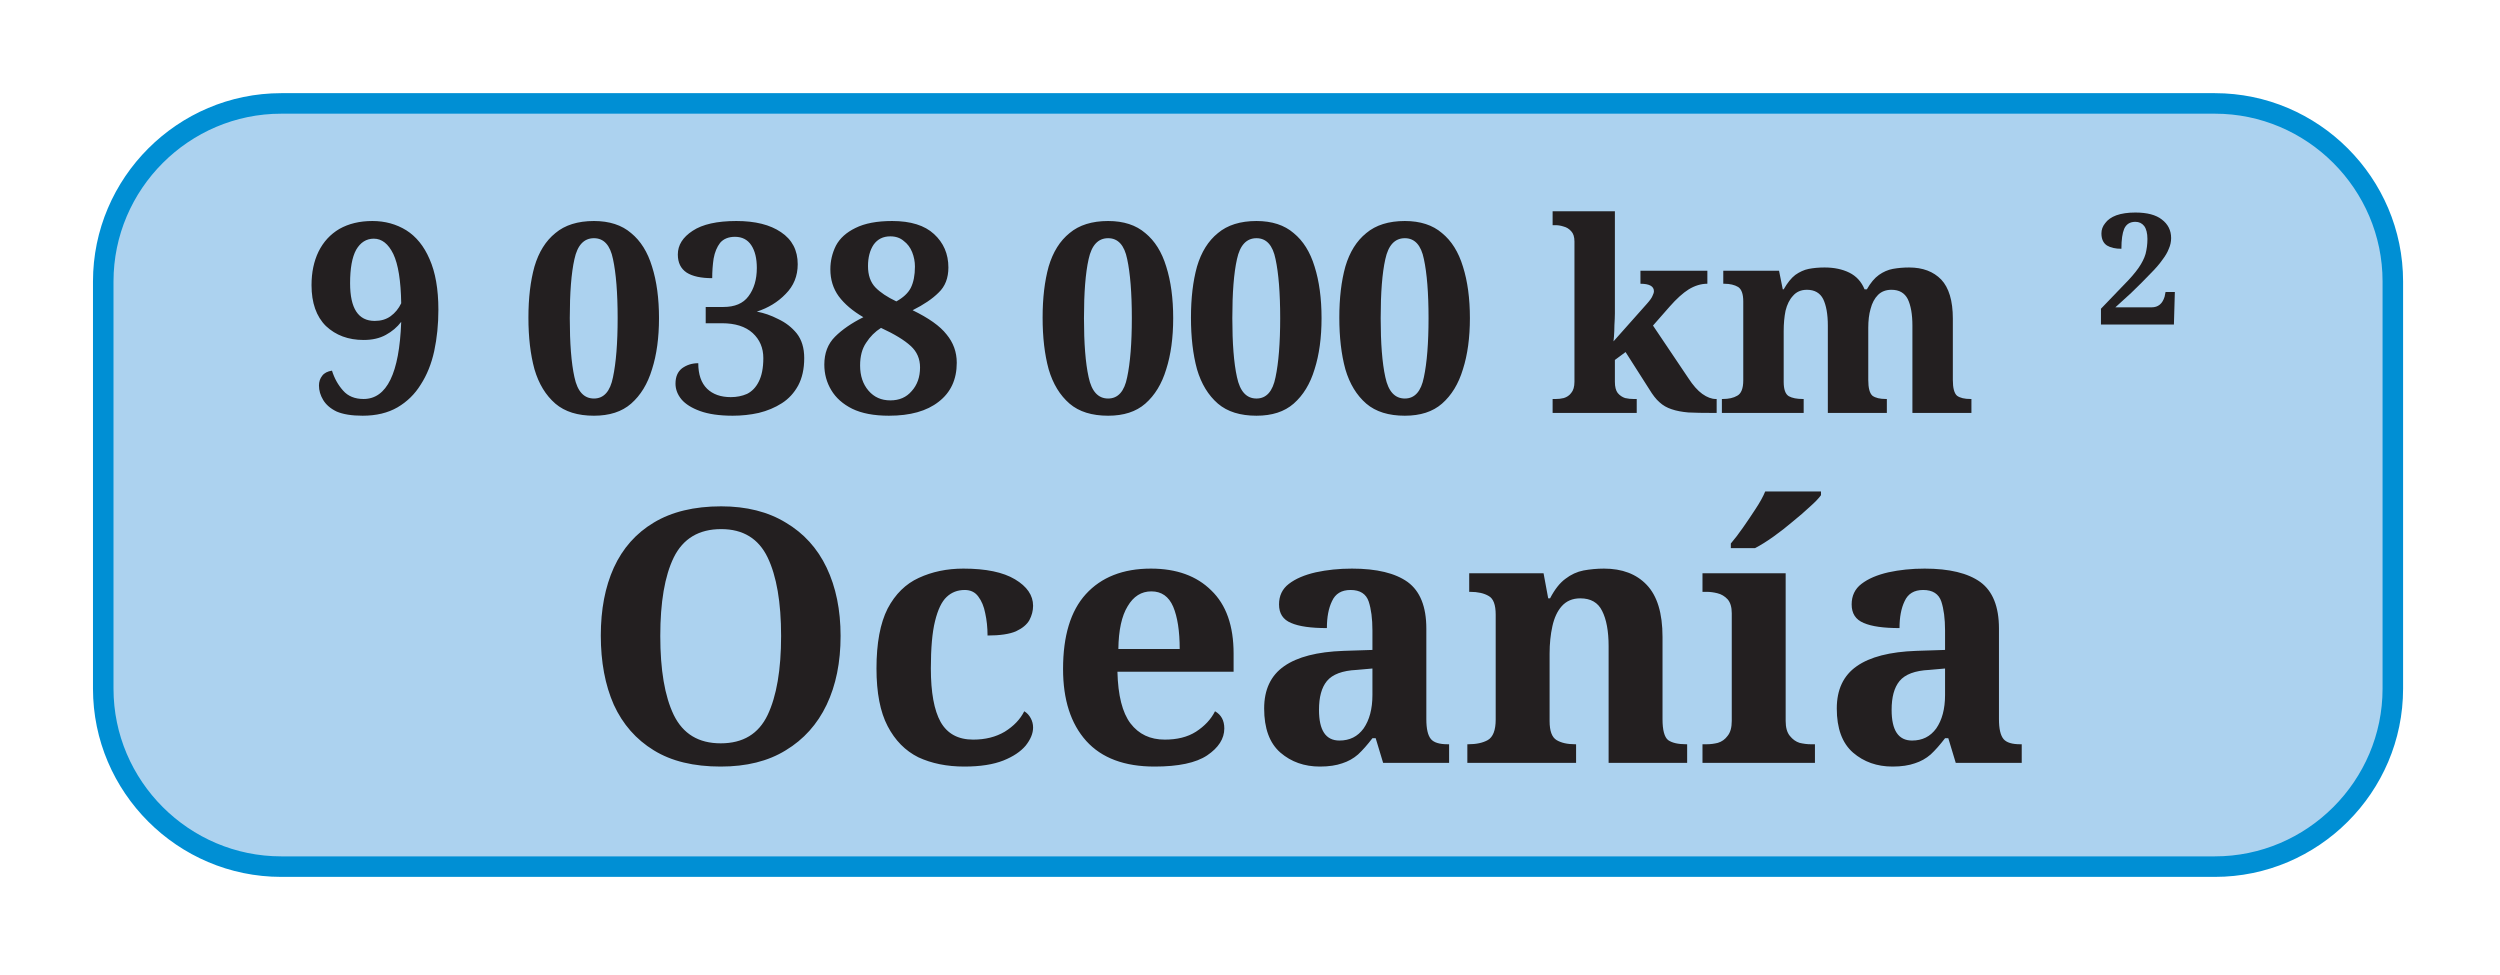
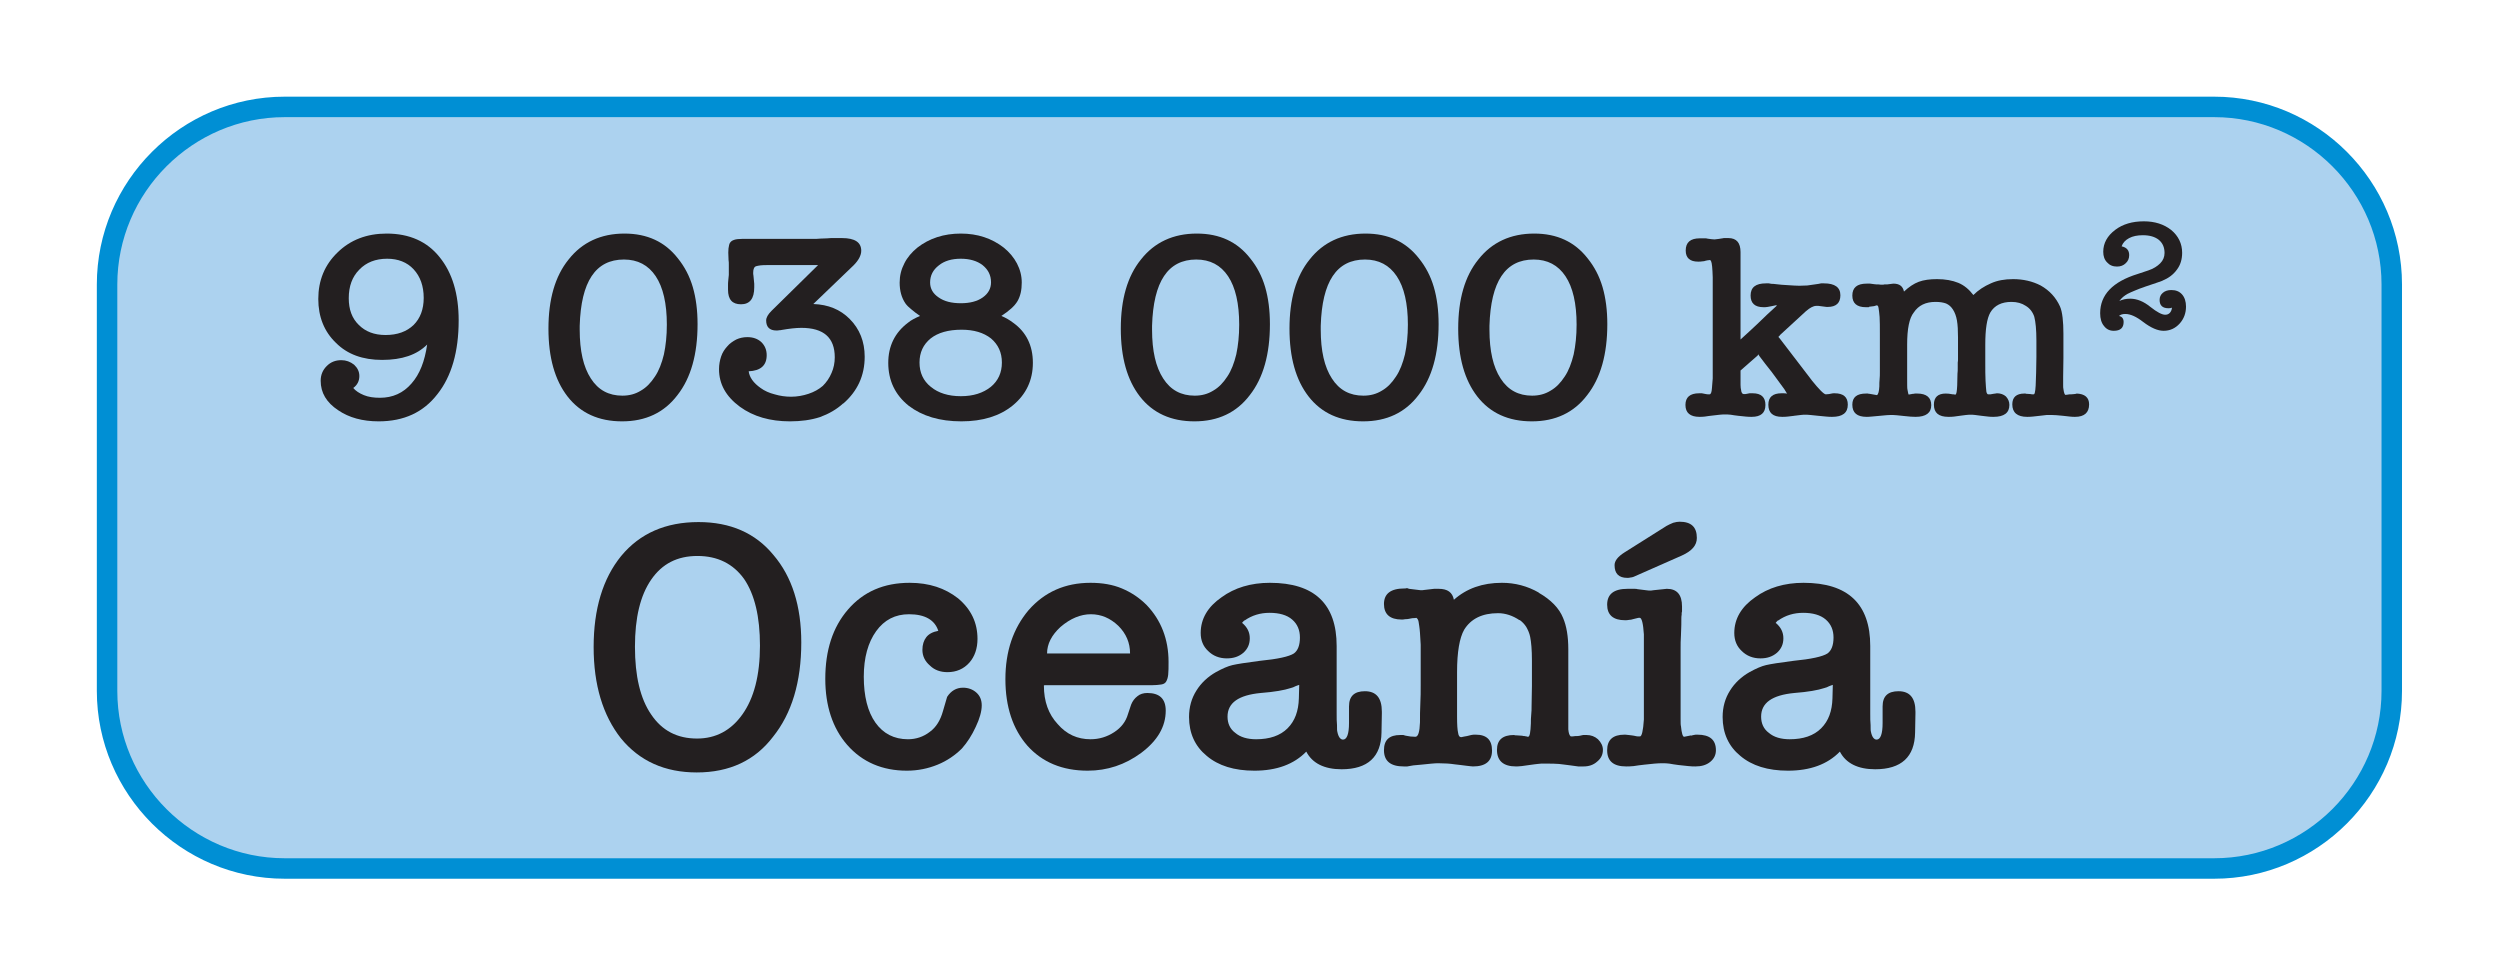
- <svg xmlns="http://www.w3.org/2000/svg" width="100%" height="100%" viewBox="0 0 467 182" version="1.1" xml:space="preserve" style="fill-rule:evenodd;clip-rule:evenodd;stroke-miterlimit:10;">
-   <g transform="matrix(1,0,0,1,-16589.6,-2072.91)">
-     <g transform="matrix(5.55556,0,0,5.55556,14527.5,0)">
+ <svg xmlns="http://www.w3.org/2000/svg" width="100%" height="100%" viewBox="0 0 351 137" version="1.1" xml:space="preserve" style="fill-rule:evenodd;clip-rule:evenodd;stroke-miterlimit:10;">
+   <g transform="matrix(1,0,0,1,-1435,-1145)">
+     <g transform="matrix(4.16667,0,0,4.16667,-111.006,-409.162)">
      <g transform="matrix(1,0,0,1,445.651,376.601)">
        <path d="M0,25.662L-65.018,25.662C-68.308,25.662 -71.002,22.969 -71.002,19.679L-71.002,5.985C-71.002,2.693 -68.308,0 -65.018,0L0,0C3.291,0 5.983,2.693 5.983,5.985L5.983,19.679C5.983,22.969 3.291,25.662 0,25.662Z" style="fill:rgb(172,210,239);fill-rule:nonzero;stroke:rgb(0,143,212);stroke-width:0.69px;" />
      </g>
-     </g>
-     <g transform="matrix(5.55556,0,0,5.55556,14527.5,0)">
-       <text x="381.338px" y="387.009px" style="font-family:'AmericanTypewriter-Semibold', 'American Typewriter', serif;font-weight:600;font-size:8.925px;fill:rgb(35,31,32);">9 038 000 km</text>
-       <text x="441.631px" y="384.036px" style="font-family:'AmericanTypewriter-Semibold', 'American Typewriter', serif;font-weight:600;font-size:5.203px;fill:rgb(35,31,32);">2</text>
-       <text x="390.723px" y="398.777px" style="font-family:'AmericanTypewriter-Semibold', 'American Typewriter', serif;font-weight:600;font-size:11.899px;fill:rgb(35,31,32);">Oceanía</text>
+       <g>
+         <g transform="matrix(8.9245,0,0,8.9245,381.338,387.009)">
+           <path d="M0.281,-0.068C0.329,-0.068 0.369,-0.086 0.4,-0.122C0.431,-0.157 0.45,-0.206 0.459,-0.269C0.42,-0.23 0.364,-0.211 0.289,-0.211C0.216,-0.211 0.158,-0.232 0.115,-0.275C0.07,-0.318 0.048,-0.374 0.048,-0.441C0.048,-0.511 0.072,-0.57 0.121,-0.617C0.169,-0.664 0.231,-0.688 0.306,-0.688C0.392,-0.688 0.459,-0.658 0.506,-0.599C0.554,-0.54 0.578,-0.46 0.578,-0.36C0.578,-0.242 0.551,-0.149 0.498,-0.082C0.445,-0.013 0.371,0.021 0.276,0.021C0.215,0.021 0.164,0.007 0.123,-0.021C0.079,-0.05 0.057,-0.087 0.057,-0.132C0.057,-0.155 0.065,-0.173 0.08,-0.188C0.095,-0.203 0.113,-0.21 0.135,-0.21C0.153,-0.21 0.169,-0.204 0.183,-0.193C0.196,-0.181 0.203,-0.167 0.203,-0.15C0.203,-0.131 0.195,-0.116 0.18,-0.105C0.189,-0.094 0.203,-0.085 0.22,-0.078C0.237,-0.071 0.257,-0.068 0.281,-0.068ZM0.308,-0.593C0.264,-0.593 0.229,-0.579 0.203,-0.552C0.176,-0.525 0.163,-0.489 0.163,-0.444C0.163,-0.402 0.175,-0.368 0.201,-0.343C0.226,-0.318 0.259,-0.305 0.302,-0.305C0.347,-0.305 0.382,-0.318 0.408,-0.343C0.433,-0.368 0.446,-0.402 0.446,-0.445C0.446,-0.49 0.433,-0.526 0.408,-0.553C0.383,-0.58 0.349,-0.593 0.308,-0.593Z" style="fill:rgb(35,31,32);fill-rule:nonzero;" />
+         </g>
+         <g transform="matrix(8.9245,0,0,8.9245,389.254,387.009)">
+           <path d="M0.308,0.021C0.22,0.021 0.151,-0.01 0.102,-0.073C0.054,-0.135 0.03,-0.22 0.03,-0.329C0.03,-0.44 0.055,-0.527 0.106,-0.59C0.157,-0.655 0.228,-0.688 0.317,-0.688C0.403,-0.688 0.47,-0.657 0.519,-0.594C0.544,-0.563 0.563,-0.527 0.575,-0.486C0.587,-0.445 0.593,-0.398 0.593,-0.346C0.593,-0.233 0.568,-0.143 0.517,-0.078C0.467,-0.012 0.397,0.021 0.308,0.021ZM0.315,-0.59C0.208,-0.59 0.153,-0.507 0.148,-0.34L0.148,-0.325C0.148,-0.245 0.162,-0.184 0.19,-0.141C0.218,-0.097 0.258,-0.076 0.309,-0.076C0.335,-0.076 0.358,-0.082 0.379,-0.095C0.4,-0.107 0.417,-0.125 0.432,-0.148C0.447,-0.17 0.458,-0.199 0.466,-0.232C0.473,-0.265 0.477,-0.302 0.477,-0.344C0.477,-0.424 0.463,-0.485 0.435,-0.527C0.407,-0.569 0.367,-0.59 0.315,-0.59Z" style="fill:rgb(35,31,32);fill-rule:nonzero;" />
+         </g>
+         <g transform="matrix(8.9245,0,0,8.9245,394.939,387.009)">
+           <path d="M0.411,-0.569L0.223,-0.569C0.211,-0.569 0.201,-0.569 0.194,-0.568C0.187,-0.567 0.181,-0.566 0.178,-0.565C0.17,-0.563 0.166,-0.555 0.166,-0.54C0.166,-0.537 0.166,-0.534 0.167,-0.529L0.17,-0.498L0.17,-0.485C0.17,-0.442 0.153,-0.421 0.12,-0.421C0.087,-0.421 0.071,-0.439 0.071,-0.476L0.071,-0.492C0.071,-0.498 0.071,-0.505 0.072,-0.512C0.073,-0.519 0.073,-0.525 0.074,-0.532L0.074,-0.57C0.074,-0.577 0.074,-0.583 0.073,-0.588L0.072,-0.616C0.072,-0.628 0.073,-0.637 0.075,-0.644C0.076,-0.651 0.08,-0.656 0.085,-0.66C0.09,-0.663 0.097,-0.666 0.107,-0.667C0.116,-0.668 0.129,-0.668 0.146,-0.668L0.397,-0.668C0.403,-0.668 0.41,-0.668 0.419,-0.669L0.446,-0.67C0.453,-0.671 0.462,-0.671 0.472,-0.671L0.501,-0.671C0.55,-0.671 0.574,-0.655 0.574,-0.623C0.574,-0.606 0.564,-0.587 0.545,-0.568L0.393,-0.422C0.45,-0.42 0.495,-0.401 0.53,-0.366C0.568,-0.328 0.587,-0.28 0.587,-0.223C0.587,-0.152 0.56,-0.093 0.506,-0.046L0.506,-0.047C0.481,-0.024 0.451,-0.007 0.418,0.005C0.384,0.016 0.346,0.021 0.305,0.021C0.23,0.021 0.167,0.003 0.116,-0.034C0.063,-0.073 0.037,-0.12 0.037,-0.176C0.037,-0.193 0.04,-0.209 0.045,-0.224C0.05,-0.239 0.058,-0.251 0.068,-0.262C0.077,-0.273 0.089,-0.281 0.102,-0.288C0.115,-0.294 0.129,-0.297 0.144,-0.297C0.165,-0.297 0.183,-0.291 0.197,-0.278C0.21,-0.265 0.217,-0.249 0.217,-0.229C0.217,-0.19 0.194,-0.17 0.149,-0.168C0.152,-0.145 0.167,-0.124 0.194,-0.105C0.209,-0.094 0.227,-0.086 0.247,-0.081C0.267,-0.075 0.288,-0.072 0.309,-0.072C0.332,-0.072 0.354,-0.076 0.375,-0.083C0.396,-0.09 0.414,-0.1 0.429,-0.113C0.443,-0.127 0.454,-0.143 0.462,-0.162C0.47,-0.18 0.474,-0.2 0.474,-0.221C0.474,-0.295 0.432,-0.332 0.348,-0.332C0.327,-0.332 0.302,-0.329 0.273,-0.324C0.27,-0.323 0.267,-0.323 0.264,-0.323C0.261,-0.322 0.258,-0.322 0.254,-0.322C0.228,-0.322 0.215,-0.335 0.215,-0.36C0.215,-0.371 0.222,-0.383 0.235,-0.396L0.411,-0.569Z" style="fill:rgb(35,31,32);fill-rule:nonzero;" />
+         </g>
+         <g transform="matrix(8.9245,0,0,8.9245,400.624,387.009)">
+           <path d="M0.113,-0.351C0.119,-0.356 0.126,-0.361 0.134,-0.365C0.141,-0.369 0.15,-0.373 0.159,-0.377C0.146,-0.386 0.135,-0.394 0.126,-0.402C0.117,-0.409 0.109,-0.417 0.104,-0.424C0.089,-0.446 0.082,-0.472 0.082,-0.503C0.082,-0.529 0.088,-0.553 0.1,-0.576C0.111,-0.598 0.128,-0.618 0.149,-0.635C0.194,-0.67 0.249,-0.688 0.313,-0.688C0.376,-0.688 0.43,-0.67 0.475,-0.635C0.496,-0.618 0.513,-0.598 0.525,-0.575C0.537,-0.552 0.543,-0.528 0.543,-0.503C0.543,-0.475 0.538,-0.452 0.527,-0.433C0.516,-0.414 0.495,-0.396 0.466,-0.377C0.483,-0.37 0.498,-0.361 0.511,-0.351C0.56,-0.316 0.585,-0.265 0.585,-0.2C0.585,-0.135 0.56,-0.081 0.509,-0.039C0.46,0.001 0.395,0.021 0.315,0.021C0.233,0.021 0.167,0.001 0.116,-0.038C0.065,-0.079 0.039,-0.133 0.039,-0.2C0.039,-0.263 0.064,-0.314 0.113,-0.351ZM0.313,-0.593C0.279,-0.593 0.251,-0.585 0.23,-0.568C0.208,-0.551 0.197,-0.53 0.197,-0.503C0.197,-0.48 0.208,-0.461 0.229,-0.447C0.25,-0.432 0.278,-0.425 0.313,-0.425C0.347,-0.425 0.375,-0.432 0.396,-0.447C0.417,-0.462 0.427,-0.481 0.427,-0.504C0.427,-0.531 0.416,-0.552 0.395,-0.569C0.374,-0.585 0.346,-0.593 0.313,-0.593ZM0.316,-0.325C0.266,-0.325 0.227,-0.314 0.199,-0.292C0.171,-0.269 0.157,-0.239 0.157,-0.201C0.157,-0.163 0.171,-0.132 0.2,-0.109C0.228,-0.086 0.266,-0.074 0.313,-0.074C0.36,-0.074 0.397,-0.086 0.426,-0.109C0.454,-0.132 0.468,-0.163 0.468,-0.201C0.468,-0.239 0.454,-0.269 0.427,-0.292C0.399,-0.314 0.362,-0.325 0.316,-0.325Z" style="fill:rgb(35,31,32);fill-rule:nonzero;" />
+         </g>
+         <g transform="matrix(8.9245,0,0,8.9245,408.54,387.009)">
+           <path d="M0.308,0.021C0.22,0.021 0.151,-0.01 0.102,-0.073C0.054,-0.135 0.03,-0.22 0.03,-0.329C0.03,-0.44 0.055,-0.527 0.106,-0.59C0.157,-0.655 0.228,-0.688 0.317,-0.688C0.403,-0.688 0.47,-0.657 0.519,-0.594C0.544,-0.563 0.563,-0.527 0.575,-0.486C0.587,-0.445 0.593,-0.398 0.593,-0.346C0.593,-0.233 0.568,-0.143 0.517,-0.078C0.467,-0.012 0.397,0.021 0.308,0.021ZM0.315,-0.59C0.208,-0.59 0.153,-0.507 0.148,-0.34L0.148,-0.325C0.148,-0.245 0.162,-0.184 0.19,-0.141C0.218,-0.097 0.258,-0.076 0.309,-0.076C0.335,-0.076 0.358,-0.082 0.379,-0.095C0.4,-0.107 0.417,-0.125 0.432,-0.148C0.447,-0.17 0.458,-0.199 0.466,-0.232C0.473,-0.265 0.477,-0.302 0.477,-0.344C0.477,-0.424 0.463,-0.485 0.435,-0.527C0.407,-0.569 0.367,-0.59 0.315,-0.59Z" style="fill:rgb(35,31,32);fill-rule:nonzero;" />
+         </g>
+         <g transform="matrix(8.9245,0,0,8.9245,414.224,387.009)">
+           <path d="M0.308,0.021C0.22,0.021 0.151,-0.01 0.102,-0.073C0.054,-0.135 0.03,-0.22 0.03,-0.329C0.03,-0.44 0.055,-0.527 0.106,-0.59C0.157,-0.655 0.228,-0.688 0.317,-0.688C0.403,-0.688 0.47,-0.657 0.519,-0.594C0.544,-0.563 0.563,-0.527 0.575,-0.486C0.587,-0.445 0.593,-0.398 0.593,-0.346C0.593,-0.233 0.568,-0.143 0.517,-0.078C0.467,-0.012 0.397,0.021 0.308,0.021ZM0.315,-0.59C0.208,-0.59 0.153,-0.507 0.148,-0.34L0.148,-0.325C0.148,-0.245 0.162,-0.184 0.19,-0.141C0.218,-0.097 0.258,-0.076 0.309,-0.076C0.335,-0.076 0.358,-0.082 0.379,-0.095C0.4,-0.107 0.417,-0.125 0.432,-0.148C0.447,-0.17 0.458,-0.199 0.466,-0.232C0.473,-0.265 0.477,-0.302 0.477,-0.344C0.477,-0.424 0.463,-0.485 0.435,-0.527C0.407,-0.569 0.367,-0.59 0.315,-0.59Z" style="fill:rgb(35,31,32);fill-rule:nonzero;" />
+         </g>
+         <g transform="matrix(8.9245,0,0,8.9245,419.909,387.009)">
+           <path d="M0.308,0.021C0.22,0.021 0.151,-0.01 0.102,-0.073C0.054,-0.135 0.03,-0.22 0.03,-0.329C0.03,-0.44 0.055,-0.527 0.106,-0.59C0.157,-0.655 0.228,-0.688 0.317,-0.688C0.403,-0.688 0.47,-0.657 0.519,-0.594C0.544,-0.563 0.563,-0.527 0.575,-0.486C0.587,-0.445 0.593,-0.398 0.593,-0.346C0.593,-0.233 0.568,-0.143 0.517,-0.078C0.467,-0.012 0.397,0.021 0.308,0.021ZM0.315,-0.59C0.208,-0.59 0.153,-0.507 0.148,-0.34L0.148,-0.325C0.148,-0.245 0.162,-0.184 0.19,-0.141C0.218,-0.097 0.258,-0.076 0.309,-0.076C0.335,-0.076 0.358,-0.082 0.379,-0.095C0.4,-0.107 0.417,-0.125 0.432,-0.148C0.447,-0.17 0.458,-0.199 0.466,-0.232C0.473,-0.265 0.477,-0.302 0.477,-0.344C0.477,-0.424 0.463,-0.485 0.435,-0.527C0.407,-0.569 0.367,-0.59 0.315,-0.59Z" style="fill:rgb(35,31,32);fill-rule:nonzero;" />
+         </g>
+         <g transform="matrix(8.9245,0,0,8.9245,427.825,387.009)">
+           <path d="M0.209,-0.288C0.232,-0.309 0.255,-0.33 0.277,-0.351C0.298,-0.372 0.321,-0.393 0.344,-0.414L0.346,-0.418L0.327,-0.414C0.322,-0.413 0.316,-0.412 0.311,-0.411C0.306,-0.41 0.301,-0.41 0.296,-0.41C0.263,-0.41 0.247,-0.425 0.247,-0.454C0.247,-0.485 0.266,-0.5 0.305,-0.5L0.316,-0.5C0.319,-0.499 0.323,-0.499 0.328,-0.498L0.333,-0.498C0.355,-0.495 0.374,-0.494 0.391,-0.493C0.407,-0.492 0.42,-0.491 0.431,-0.491L0.461,-0.492L0.503,-0.498C0.506,-0.499 0.51,-0.499 0.513,-0.5L0.524,-0.5C0.565,-0.5 0.586,-0.485 0.586,-0.455C0.586,-0.426 0.57,-0.411 0.538,-0.411C0.535,-0.411 0.531,-0.411 0.526,-0.412L0.503,-0.415L0.495,-0.415C0.484,-0.415 0.471,-0.408 0.456,-0.395L0.357,-0.304L0.358,-0.304L0.352,-0.298C0.352,-0.297 0.352,-0.296 0.353,-0.297C0.353,-0.297 0.354,-0.295 0.357,-0.292L0.478,-0.134L0.477,-0.135C0.506,-0.099 0.524,-0.081 0.531,-0.081L0.543,-0.082C0.546,-0.083 0.55,-0.083 0.553,-0.084C0.556,-0.085 0.559,-0.085 0.564,-0.085C0.597,-0.085 0.614,-0.071 0.614,-0.042C0.614,-0.011 0.594,0.004 0.555,0.004C0.549,0.004 0.542,0.004 0.533,0.003C0.524,0.002 0.513,0.001 0.502,0C0.491,-0.001 0.481,-0.002 0.473,-0.003C0.465,-0.004 0.458,-0.004 0.453,-0.004C0.448,-0.004 0.443,-0.004 0.436,-0.003C0.429,-0.002 0.421,-0.001 0.411,0L0.412,0C0.403,0.001 0.394,0.002 0.387,0.003C0.379,0.004 0.372,0.004 0.366,0.004C0.331,0.004 0.314,-0.011 0.314,-0.042C0.314,-0.071 0.331,-0.085 0.364,-0.085C0.375,-0.085 0.381,-0.085 0.383,-0.084L0.384,-0.084C0.384,-0.083 0.384,-0.083 0.385,-0.083L0.374,-0.101C0.359,-0.122 0.343,-0.143 0.327,-0.165C0.31,-0.186 0.294,-0.207 0.279,-0.227L0.28,-0.226L0.276,-0.232C0.276,-0.232 0.275,-0.231 0.274,-0.228L0.209,-0.171L0.209,-0.117C0.209,-0.108 0.21,-0.102 0.211,-0.098C0.212,-0.087 0.216,-0.082 0.221,-0.082C0.226,-0.082 0.23,-0.082 0.233,-0.083C0.236,-0.084 0.24,-0.084 0.243,-0.085L0.255,-0.085C0.287,-0.085 0.303,-0.07 0.303,-0.041C0.303,-0.011 0.286,0.004 0.251,0.004C0.245,0.004 0.238,0.004 0.229,0.003C0.22,0.002 0.211,0.001 0.2,0C0.189,-0.001 0.179,-0.003 0.172,-0.004C0.164,-0.005 0.157,-0.005 0.152,-0.005C0.145,-0.005 0.138,-0.005 0.13,-0.004C0.122,-0.003 0.113,-0.002 0.104,-0.001C0.092,0 0.082,0.002 0.074,0.003C0.066,0.004 0.059,0.004 0.054,0.004C0.019,0.004 0.001,-0.011 0.001,-0.041C0.001,-0.07 0.018,-0.085 0.053,-0.085L0.063,-0.085C0.066,-0.084 0.07,-0.084 0.073,-0.083C0.078,-0.082 0.083,-0.081 0.086,-0.081L0.092,-0.081C0.097,-0.081 0.1,-0.089 0.101,-0.104L0.104,-0.141L0.104,-0.523C0.103,-0.557 0.101,-0.577 0.098,-0.583C0.097,-0.586 0.095,-0.588 0.094,-0.588C0.092,-0.588 0.089,-0.588 0.086,-0.587L0.083,-0.587C0.082,-0.586 0.08,-0.586 0.079,-0.586C0.074,-0.584 0.069,-0.583 0.064,-0.583C0.059,-0.582 0.054,-0.582 0.049,-0.582C0.018,-0.582 0.002,-0.596 0.002,-0.624C0.002,-0.655 0.02,-0.67 0.055,-0.67L0.073,-0.67C0.078,-0.67 0.081,-0.67 0.084,-0.669L0.083,-0.669C0.096,-0.667 0.105,-0.666 0.11,-0.666C0.111,-0.666 0.114,-0.666 0.12,-0.667C0.126,-0.668 0.131,-0.668 0.134,-0.669C0.139,-0.67 0.143,-0.67 0.146,-0.671L0.163,-0.671C0.194,-0.671 0.209,-0.653 0.209,-0.618L0.209,-0.288Z" style="fill:rgb(35,31,32);fill-rule:nonzero;" />
+         </g>
+         <g transform="matrix(8.9245,0,0,8.9245,433.35,387.009)">
+           <path d="M0.167,-0.499C0.19,-0.499 0.203,-0.489 0.207,-0.469C0.225,-0.486 0.244,-0.499 0.263,-0.506C0.282,-0.513 0.305,-0.516 0.332,-0.516C0.363,-0.516 0.39,-0.511 0.412,-0.502C0.434,-0.493 0.453,-0.477 0.469,-0.456C0.488,-0.475 0.51,-0.489 0.535,-0.5C0.559,-0.511 0.587,-0.516 0.619,-0.516C0.657,-0.516 0.692,-0.508 0.723,-0.492C0.757,-0.473 0.781,-0.446 0.796,-0.413C0.801,-0.402 0.804,-0.387 0.806,-0.37C0.808,-0.353 0.809,-0.333 0.809,-0.31L0.809,-0.218L0.808,-0.147L0.808,-0.117C0.808,-0.11 0.808,-0.104 0.809,-0.101C0.811,-0.086 0.814,-0.079 0.817,-0.079C0.82,-0.079 0.825,-0.08 0.832,-0.081C0.837,-0.081 0.842,-0.081 0.85,-0.082C0.857,-0.083 0.859,-0.083 0.858,-0.084C0.89,-0.083 0.906,-0.069 0.906,-0.043C0.906,-0.012 0.888,0.004 0.853,0.004C0.848,0.004 0.841,0.004 0.834,0.003C0.826,0.002 0.817,0.001 0.807,0C0.788,-0.002 0.774,-0.003 0.765,-0.003L0.746,-0.003C0.738,-0.002 0.729,-0.001 0.72,0C0.711,0.001 0.702,0.002 0.693,0.003C0.684,0.004 0.677,0.004 0.672,0.004C0.635,0.004 0.616,-0.012 0.616,-0.043C0.616,-0.07 0.631,-0.084 0.662,-0.084L0.666,-0.084C0.667,-0.083 0.668,-0.083 0.67,-0.083L0.685,-0.082C0.688,-0.081 0.691,-0.081 0.696,-0.081C0.699,-0.081 0.7,-0.083 0.701,-0.087C0.704,-0.098 0.705,-0.123 0.706,-0.164L0.707,-0.222L0.707,-0.284C0.707,-0.325 0.704,-0.355 0.699,-0.374C0.693,-0.392 0.682,-0.406 0.667,-0.415C0.652,-0.425 0.634,-0.43 0.613,-0.43C0.576,-0.43 0.549,-0.417 0.533,-0.39C0.52,-0.367 0.514,-0.327 0.514,-0.268L0.514,-0.201C0.514,-0.173 0.514,-0.15 0.515,-0.132C0.516,-0.113 0.517,-0.1 0.518,-0.092C0.519,-0.085 0.522,-0.081 0.525,-0.081L0.53,-0.081C0.533,-0.081 0.536,-0.081 0.539,-0.082C0.542,-0.083 0.547,-0.083 0.552,-0.084C0.557,-0.085 0.559,-0.085 0.558,-0.085C0.571,-0.085 0.583,-0.081 0.592,-0.073C0.6,-0.064 0.605,-0.054 0.605,-0.041C0.605,-0.011 0.585,0.004 0.545,0.004C0.539,0.004 0.532,0.004 0.525,0.003C0.517,0.002 0.508,0.001 0.499,0C0.49,-0.001 0.482,-0.002 0.476,-0.003C0.469,-0.004 0.464,-0.004 0.46,-0.004C0.455,-0.004 0.448,-0.004 0.441,-0.003C0.433,-0.002 0.425,-0.001 0.418,0C0.411,0.001 0.403,0.002 0.396,0.003C0.389,0.004 0.382,0.004 0.375,0.004C0.338,0.004 0.32,-0.011 0.32,-0.042C0.32,-0.07 0.335,-0.084 0.365,-0.084C0.373,-0.084 0.38,-0.083 0.385,-0.082C0.389,-0.081 0.392,-0.081 0.395,-0.081C0.398,-0.08 0.4,-0.08 0.401,-0.08C0.405,-0.08 0.407,-0.092 0.408,-0.115L0.409,-0.159C0.41,-0.166 0.41,-0.173 0.41,-0.181L0.41,-0.201C0.411,-0.206 0.411,-0.21 0.411,-0.213L0.411,-0.296C0.411,-0.321 0.41,-0.343 0.407,-0.36C0.404,-0.377 0.399,-0.39 0.392,-0.401C0.385,-0.412 0.377,-0.419 0.366,-0.424C0.355,-0.428 0.342,-0.43 0.326,-0.43C0.289,-0.43 0.262,-0.417 0.244,-0.39C0.227,-0.369 0.219,-0.328 0.219,-0.269L0.219,-0.143C0.219,-0.118 0.219,-0.103 0.22,-0.1C0.222,-0.087 0.224,-0.08 0.225,-0.08C0.224,-0.08 0.23,-0.081 0.241,-0.083C0.244,-0.083 0.246,-0.083 0.248,-0.084L0.257,-0.084C0.292,-0.084 0.31,-0.069 0.31,-0.04C0.31,-0.011 0.29,0.004 0.251,0.004C0.24,0.004 0.226,0.003 0.209,0.001C0.198,0 0.189,-0.001 0.18,-0.002C0.171,-0.003 0.163,-0.003 0.156,-0.003C0.149,-0.003 0.136,-0.002 0.117,0C0.103,0.001 0.092,0.002 0.084,0.003C0.075,0.004 0.069,0.004 0.066,0.004C0.03,0.004 0.012,-0.011 0.012,-0.042C0.012,-0.07 0.029,-0.084 0.064,-0.084L0.071,-0.084C0.073,-0.083 0.075,-0.083 0.077,-0.083L0.105,-0.078C0.11,-0.081 0.113,-0.092 0.114,-0.111C0.114,-0.12 0.114,-0.129 0.115,-0.138C0.116,-0.147 0.116,-0.156 0.116,-0.165L0.116,-0.31C0.116,-0.336 0.116,-0.357 0.115,-0.373C0.114,-0.389 0.112,-0.4 0.111,-0.407C0.11,-0.414 0.108,-0.417 0.104,-0.417C0.104,-0.417 0.101,-0.416 0.094,-0.414L0.078,-0.412L0.076,-0.412C0.075,-0.411 0.075,-0.411 0.074,-0.411L0.077,-0.411C0.075,-0.41 0.073,-0.41 0.07,-0.41L0.063,-0.41C0.029,-0.41 0.012,-0.425 0.012,-0.454C0.012,-0.484 0.03,-0.499 0.066,-0.499L0.079,-0.499C0.084,-0.498 0.089,-0.498 0.094,-0.497C0.099,-0.496 0.105,-0.496 0.111,-0.496C0.117,-0.495 0.122,-0.495 0.126,-0.495C0.128,-0.495 0.13,-0.495 0.133,-0.496L0.143,-0.496L0.167,-0.499Z" style="fill:rgb(35,31,32);fill-rule:nonzero;" />
+         </g>
+         <g transform="matrix(5.203,0,0,5.203,441.631,384.036)">
+           <path d="M0.211,-0.218C0.2,-0.212 0.191,-0.205 0.182,-0.198C0.173,-0.19 0.165,-0.181 0.158,-0.172C0.179,-0.182 0.202,-0.187 0.229,-0.187C0.272,-0.187 0.316,-0.169 0.359,-0.134C0.402,-0.1 0.434,-0.083 0.455,-0.083C0.468,-0.083 0.478,-0.087 0.486,-0.096C0.493,-0.104 0.498,-0.115 0.499,-0.129C0.493,-0.126 0.486,-0.125 0.477,-0.125C0.438,-0.125 0.419,-0.143 0.419,-0.179C0.419,-0.198 0.426,-0.213 0.44,-0.225C0.454,-0.237 0.472,-0.243 0.495,-0.243C0.524,-0.243 0.547,-0.234 0.564,-0.215C0.581,-0.196 0.59,-0.169 0.59,-0.136C0.59,-0.093 0.576,-0.056 0.549,-0.026C0.521,0.005 0.486,0.021 0.445,0.021C0.407,0.021 0.363,0.002 0.313,-0.036C0.268,-0.071 0.23,-0.088 0.197,-0.088C0.179,-0.088 0.165,-0.084 0.156,-0.075C0.176,-0.071 0.186,-0.058 0.186,-0.036C0.186,0.002 0.165,0.021 0.122,0.021C0.096,0.021 0.075,0.011 0.059,-0.01C0.042,-0.03 0.034,-0.058 0.034,-0.093C0.034,-0.212 0.115,-0.297 0.277,-0.347L0.346,-0.37C0.379,-0.381 0.404,-0.397 0.423,-0.416C0.442,-0.435 0.451,-0.458 0.451,-0.483C0.451,-0.519 0.439,-0.547 0.414,-0.568C0.389,-0.588 0.354,-0.598 0.311,-0.598C0.275,-0.598 0.245,-0.592 0.221,-0.579C0.197,-0.566 0.181,-0.549 0.173,-0.526C0.206,-0.519 0.222,-0.5 0.222,-0.469C0.222,-0.448 0.215,-0.431 0.2,-0.417C0.185,-0.402 0.166,-0.395 0.143,-0.395C0.116,-0.395 0.095,-0.404 0.079,-0.422C0.062,-0.439 0.054,-0.462 0.054,-0.491C0.054,-0.546 0.08,-0.594 0.132,-0.633C0.181,-0.67 0.243,-0.688 0.317,-0.688C0.388,-0.688 0.447,-0.669 0.494,-0.632C0.541,-0.593 0.565,-0.543 0.565,-0.484C0.565,-0.442 0.554,-0.405 0.531,-0.375C0.508,-0.343 0.477,-0.32 0.436,-0.303L0.437,-0.303C0.432,-0.301 0.419,-0.297 0.4,-0.29C0.38,-0.283 0.353,-0.274 0.32,-0.263L0.321,-0.263C0.299,-0.256 0.279,-0.248 0.26,-0.24C0.241,-0.232 0.224,-0.225 0.211,-0.218Z" style="fill:rgb(35,31,32);fill-rule:nonzero;" />
+         </g>
+         <g transform="matrix(11.8994,0,0,11.8994,390.723,398.777)">
+           <path d="M0.319,0.021C0.229,0.021 0.157,-0.011 0.104,-0.076C0.053,-0.141 0.027,-0.227 0.027,-0.334C0.027,-0.442 0.053,-0.528 0.105,-0.592C0.158,-0.656 0.231,-0.688 0.324,-0.688C0.414,-0.688 0.485,-0.657 0.536,-0.595C0.589,-0.533 0.615,-0.45 0.615,-0.347C0.615,-0.235 0.588,-0.146 0.535,-0.08C0.484,-0.013 0.412,0.021 0.319,0.021ZM0.321,-0.592C0.264,-0.592 0.221,-0.57 0.19,-0.525C0.159,-0.48 0.144,-0.417 0.144,-0.335C0.144,-0.252 0.159,-0.188 0.19,-0.143C0.221,-0.097 0.264,-0.075 0.32,-0.075C0.373,-0.075 0.416,-0.098 0.448,-0.143C0.481,-0.189 0.498,-0.254 0.498,-0.338C0.498,-0.42 0.483,-0.483 0.453,-0.527C0.422,-0.57 0.378,-0.592 0.321,-0.592Z" style="fill:rgb(35,31,32);fill-rule:nonzero;" />
+         </g>
+         <g transform="matrix(11.8994,0,0,11.8994,398.517,398.777)">
+           <path d="M0.303,-0.326C0.303,-0.341 0.307,-0.353 0.314,-0.362C0.321,-0.371 0.332,-0.377 0.348,-0.38C0.338,-0.411 0.31,-0.427 0.265,-0.427C0.226,-0.427 0.195,-0.411 0.172,-0.379C0.149,-0.347 0.137,-0.304 0.137,-0.25C0.137,-0.195 0.148,-0.151 0.17,-0.12C0.192,-0.089 0.223,-0.073 0.262,-0.073C0.285,-0.073 0.306,-0.08 0.324,-0.094C0.342,-0.107 0.354,-0.127 0.361,-0.152L0.373,-0.193C0.384,-0.21 0.399,-0.219 0.418,-0.219C0.433,-0.219 0.446,-0.214 0.456,-0.205C0.466,-0.196 0.471,-0.184 0.471,-0.169C0.471,-0.152 0.465,-0.131 0.454,-0.108C0.443,-0.084 0.43,-0.064 0.415,-0.047C0.396,-0.028 0.373,-0.012 0.346,-0.001C0.319,0.01 0.29,0.016 0.259,0.016C0.19,0.016 0.133,-0.008 0.09,-0.057C0.049,-0.104 0.028,-0.167 0.028,-0.244C0.028,-0.325 0.049,-0.39 0.092,-0.44C0.136,-0.491 0.194,-0.516 0.267,-0.516C0.322,-0.516 0.367,-0.501 0.404,-0.472C0.441,-0.441 0.459,-0.403 0.459,-0.357C0.459,-0.33 0.451,-0.307 0.436,-0.29C0.42,-0.272 0.399,-0.263 0.374,-0.263C0.354,-0.263 0.337,-0.269 0.324,-0.282C0.31,-0.294 0.303,-0.309 0.303,-0.326Z" style="fill:rgb(35,31,32);fill-rule:nonzero;" />
+         </g>
+         <g transform="matrix(11.8994,0,0,11.8994,404.586,398.777)">
+           <path d="M0.49,-0.292C0.49,-0.277 0.49,-0.265 0.489,-0.256C0.488,-0.247 0.486,-0.241 0.483,-0.236C0.48,-0.231 0.475,-0.229 0.469,-0.228C0.462,-0.227 0.453,-0.226 0.442,-0.226L0.141,-0.226C0.138,-0.226 0.137,-0.226 0.137,-0.225C0.137,-0.18 0.15,-0.144 0.176,-0.116C0.201,-0.087 0.232,-0.073 0.269,-0.073C0.294,-0.073 0.316,-0.08 0.336,-0.093C0.356,-0.106 0.369,-0.123 0.375,-0.144L0.384,-0.171C0.388,-0.181 0.394,-0.189 0.402,-0.195C0.409,-0.201 0.419,-0.204 0.43,-0.204C0.465,-0.204 0.482,-0.187 0.482,-0.154C0.482,-0.109 0.459,-0.069 0.412,-0.034C0.367,-0.001 0.317,0.016 0.261,0.016C0.189,0.016 0.132,-0.008 0.09,-0.055C0.049,-0.102 0.028,-0.165 0.028,-0.243C0.028,-0.322 0.05,-0.387 0.094,-0.439C0.139,-0.49 0.197,-0.516 0.269,-0.516C0.302,-0.516 0.332,-0.511 0.358,-0.5C0.384,-0.489 0.407,-0.474 0.428,-0.453C0.469,-0.41 0.49,-0.356 0.49,-0.292ZM0.381,-0.316C0.381,-0.346 0.37,-0.372 0.348,-0.394C0.325,-0.416 0.299,-0.427 0.27,-0.427C0.241,-0.427 0.212,-0.415 0.184,-0.391C0.159,-0.368 0.146,-0.343 0.146,-0.316L0.381,-0.316Z" style="fill:rgb(35,31,32);fill-rule:nonzero;" />
+         </g>
+         <g transform="matrix(11.8994,0,0,11.8994,410.869,398.777)">
+           <path d="M0.452,0.012C0.403,0.012 0.369,-0.005 0.352,-0.038C0.317,-0.002 0.268,0.016 0.205,0.016C0.148,0.016 0.103,0.002 0.07,-0.026C0.037,-0.053 0.02,-0.09 0.02,-0.136C0.02,-0.164 0.027,-0.189 0.041,-0.211C0.054,-0.232 0.073,-0.25 0.096,-0.263C0.114,-0.273 0.13,-0.28 0.143,-0.283C0.156,-0.286 0.181,-0.29 0.22,-0.295C0.271,-0.3 0.303,-0.307 0.317,-0.316C0.328,-0.324 0.334,-0.339 0.334,-0.361C0.334,-0.382 0.327,-0.399 0.312,-0.412C0.297,-0.425 0.275,-0.431 0.248,-0.431C0.222,-0.431 0.198,-0.424 0.177,-0.409L0.177,-0.41C0.172,-0.405 0.17,-0.403 0.17,-0.402L0.171,-0.402C0.185,-0.39 0.192,-0.376 0.192,-0.359C0.192,-0.342 0.186,-0.329 0.174,-0.318C0.161,-0.307 0.146,-0.302 0.127,-0.302C0.106,-0.302 0.088,-0.309 0.074,-0.323C0.06,-0.336 0.053,-0.353 0.053,-0.374C0.053,-0.414 0.073,-0.448 0.112,-0.475C0.149,-0.502 0.195,-0.516 0.249,-0.516C0.375,-0.516 0.438,-0.456 0.438,-0.337L0.438,-0.146C0.438,-0.133 0.438,-0.122 0.439,-0.113C0.439,-0.103 0.439,-0.097 0.44,-0.094C0.443,-0.079 0.449,-0.072 0.456,-0.072C0.467,-0.072 0.473,-0.088 0.473,-0.119L0.473,-0.166C0.473,-0.195 0.488,-0.209 0.518,-0.209C0.55,-0.209 0.566,-0.19 0.566,-0.151L0.566,-0.146L0.565,-0.092C0.564,-0.023 0.526,0.012 0.452,0.012ZM0.332,-0.227C0.328,-0.226 0.324,-0.224 0.321,-0.223C0.317,-0.221 0.313,-0.219 0.308,-0.218C0.29,-0.212 0.262,-0.207 0.223,-0.204C0.16,-0.198 0.129,-0.176 0.129,-0.137C0.129,-0.118 0.136,-0.102 0.151,-0.091C0.165,-0.079 0.185,-0.073 0.21,-0.073C0.248,-0.073 0.278,-0.083 0.299,-0.104C0.32,-0.125 0.33,-0.153 0.331,-0.189L0.332,-0.227Z" style="fill:rgb(35,31,32);fill-rule:nonzero;" />
+         </g>
+         <g transform="matrix(11.8994,0,0,11.8994,417.58,398.777)">
+           <path d="M0.163,-0.499C0.188,-0.499 0.202,-0.489 0.206,-0.468C0.242,-0.5 0.287,-0.516 0.342,-0.516C0.379,-0.516 0.414,-0.507 0.447,-0.488L0.446,-0.488C0.481,-0.468 0.504,-0.444 0.515,-0.417C0.525,-0.394 0.53,-0.364 0.53,-0.328L0.53,-0.101C0.531,-0.09 0.533,-0.084 0.537,-0.081C0.54,-0.081 0.545,-0.081 0.55,-0.082C0.555,-0.082 0.56,-0.082 0.563,-0.083C0.566,-0.084 0.569,-0.084 0.572,-0.085L0.582,-0.085C0.594,-0.085 0.605,-0.081 0.614,-0.073C0.623,-0.064 0.628,-0.054 0.628,-0.043C0.628,-0.03 0.623,-0.019 0.612,-0.01C0.601,0 0.588,0.004 0.573,0.004L0.558,0.004C0.551,0.003 0.543,0.002 0.536,0.001C0.526,0 0.515,-0.002 0.504,-0.003C0.492,-0.004 0.482,-0.004 0.473,-0.004L0.453,-0.004C0.446,-0.003 0.439,-0.003 0.434,-0.002C0.419,0 0.407,0.002 0.398,0.003C0.389,0.004 0.383,0.004 0.382,0.004C0.346,0.004 0.328,-0.012 0.328,-0.043C0.328,-0.071 0.344,-0.085 0.376,-0.085C0.379,-0.084 0.381,-0.084 0.384,-0.084L0.399,-0.083C0.402,-0.082 0.405,-0.082 0.407,-0.082C0.409,-0.081 0.411,-0.081 0.412,-0.081C0.414,-0.08 0.415,-0.08 0.416,-0.08C0.421,-0.08 0.423,-0.093 0.424,-0.118C0.424,-0.126 0.424,-0.134 0.425,-0.143C0.426,-0.151 0.426,-0.159 0.426,-0.167L0.427,-0.224L0.427,-0.296C0.427,-0.326 0.425,-0.348 0.422,-0.363C0.42,-0.373 0.416,-0.382 0.411,-0.391C0.406,-0.399 0.399,-0.406 0.392,-0.411L0.392,-0.41C0.373,-0.423 0.352,-0.43 0.331,-0.43C0.286,-0.43 0.254,-0.414 0.235,-0.383C0.222,-0.36 0.215,-0.32 0.215,-0.263L0.215,-0.137C0.215,-0.114 0.216,-0.099 0.218,-0.091C0.219,-0.083 0.222,-0.079 0.226,-0.079C0.227,-0.079 0.229,-0.079 0.232,-0.08C0.235,-0.081 0.239,-0.081 0.243,-0.082C0.247,-0.083 0.251,-0.084 0.255,-0.085C0.258,-0.086 0.263,-0.086 0.268,-0.086C0.299,-0.086 0.314,-0.071 0.314,-0.041C0.314,-0.011 0.296,0.004 0.26,0.004C0.257,0.004 0.25,0.003 0.241,0.002C0.231,0.001 0.22,-0.001 0.208,-0.002C0.195,-0.004 0.18,-0.005 0.164,-0.005C0.158,-0.005 0.151,-0.005 0.143,-0.004C0.134,-0.003 0.124,-0.002 0.113,-0.001L0.091,0.001C0.085,0.002 0.079,0.003 0.074,0.004L0.064,0.004C0.027,0.004 0.008,-0.011 0.008,-0.042C0.008,-0.071 0.023,-0.085 0.054,-0.085L0.063,-0.085C0.065,-0.084 0.067,-0.084 0.07,-0.083C0.079,-0.081 0.088,-0.08 0.097,-0.08C0.105,-0.08 0.109,-0.094 0.11,-0.121C0.11,-0.138 0.11,-0.156 0.111,-0.174C0.112,-0.191 0.112,-0.209 0.112,-0.226L0.112,-0.341L0.11,-0.374C0.109,-0.389 0.107,-0.399 0.106,-0.406C0.105,-0.412 0.102,-0.416 0.099,-0.417C0.098,-0.416 0.095,-0.416 0.09,-0.416C0.085,-0.415 0.082,-0.415 0.079,-0.414C0.075,-0.413 0.071,-0.413 0.068,-0.413C0.065,-0.412 0.061,-0.412 0.058,-0.412C0.025,-0.412 0.008,-0.427 0.008,-0.456C0.008,-0.485 0.027,-0.5 0.066,-0.5C0.069,-0.5 0.071,-0.5 0.073,-0.501C0.074,-0.501 0.076,-0.5 0.079,-0.499L0.112,-0.495C0.115,-0.495 0.119,-0.495 0.124,-0.496L0.15,-0.499L0.163,-0.499Z" style="fill:rgb(35,31,32);fill-rule:nonzero;" />
+         </g>
+         <g transform="matrix(11.8994,0,0,11.8994,425.16,398.777)">
+           <path d="M0.211,-0.328L0.211,-0.129C0.211,-0.12 0.211,-0.113 0.212,-0.11C0.214,-0.09 0.217,-0.08 0.221,-0.08C0.22,-0.08 0.222,-0.08 0.226,-0.081C0.23,-0.082 0.235,-0.083 0.241,-0.084L0.24,-0.083C0.242,-0.084 0.245,-0.084 0.248,-0.085C0.251,-0.086 0.254,-0.086 0.259,-0.086C0.294,-0.086 0.311,-0.071 0.311,-0.042C0.311,-0.029 0.306,-0.018 0.295,-0.009C0.284,0 0.27,0.004 0.253,0.004C0.248,0.004 0.241,0.004 0.233,0.003C0.225,0.002 0.216,0.001 0.205,0C0.195,-0.001 0.186,-0.003 0.179,-0.004C0.172,-0.005 0.166,-0.005 0.161,-0.005C0.154,-0.005 0.146,-0.005 0.137,-0.004C0.128,-0.003 0.118,-0.002 0.108,-0.001C0.096,0 0.086,0.002 0.078,0.003C0.069,0.004 0.062,0.004 0.057,0.004C0.021,0.004 0.003,-0.011 0.003,-0.042C0.003,-0.071 0.019,-0.086 0.052,-0.086C0.053,-0.086 0.057,-0.086 0.064,-0.085C0.07,-0.084 0.075,-0.084 0.079,-0.083C0.084,-0.082 0.087,-0.081 0.09,-0.081L0.096,-0.081C0.101,-0.081 0.105,-0.097 0.107,-0.129L0.107,-0.37C0.105,-0.401 0.101,-0.417 0.095,-0.417C0.094,-0.417 0.091,-0.417 0.088,-0.416C0.085,-0.415 0.081,-0.414 0.076,-0.413C0.073,-0.412 0.069,-0.411 0.065,-0.411C0.06,-0.41 0.057,-0.41 0.054,-0.41C0.02,-0.41 0.003,-0.425 0.003,-0.454C0.003,-0.484 0.022,-0.499 0.061,-0.499L0.079,-0.499C0.084,-0.499 0.087,-0.499 0.089,-0.498C0.098,-0.497 0.106,-0.496 0.113,-0.495C0.119,-0.494 0.123,-0.494 0.125,-0.494C0.126,-0.494 0.129,-0.494 0.134,-0.495L0.172,-0.499C0.201,-0.499 0.215,-0.482 0.215,-0.449L0.215,-0.435C0.214,-0.432 0.214,-0.43 0.214,-0.429L0.214,-0.425C0.213,-0.423 0.213,-0.414 0.213,-0.397L0.212,-0.367C0.211,-0.354 0.211,-0.341 0.211,-0.328ZM0.257,-0.643C0.257,-0.622 0.243,-0.606 0.214,-0.593L0.078,-0.533C0.075,-0.532 0.072,-0.531 0.069,-0.531C0.066,-0.53 0.063,-0.53 0.06,-0.53C0.036,-0.53 0.024,-0.542 0.024,-0.566C0.024,-0.578 0.033,-0.59 0.052,-0.602L0.171,-0.677C0.176,-0.68 0.183,-0.683 0.19,-0.686C0.197,-0.688 0.203,-0.689 0.208,-0.689C0.241,-0.689 0.257,-0.674 0.257,-0.643Z" style="fill:rgb(35,31,32);fill-rule:nonzero;" />
+         </g>
+         <g transform="matrix(11.8994,0,0,11.8994,428.849,398.777)">
+           <path d="M0.452,0.012C0.403,0.012 0.369,-0.005 0.352,-0.038C0.317,-0.002 0.268,0.016 0.205,0.016C0.148,0.016 0.103,0.002 0.07,-0.026C0.037,-0.053 0.02,-0.09 0.02,-0.136C0.02,-0.164 0.027,-0.189 0.041,-0.211C0.054,-0.232 0.073,-0.25 0.096,-0.263C0.114,-0.273 0.13,-0.28 0.143,-0.283C0.156,-0.286 0.181,-0.29 0.22,-0.295C0.271,-0.3 0.303,-0.307 0.317,-0.316C0.328,-0.324 0.334,-0.339 0.334,-0.361C0.334,-0.382 0.327,-0.399 0.312,-0.412C0.297,-0.425 0.275,-0.431 0.248,-0.431C0.222,-0.431 0.198,-0.424 0.177,-0.409L0.177,-0.41C0.172,-0.405 0.17,-0.403 0.17,-0.402L0.171,-0.402C0.185,-0.39 0.192,-0.376 0.192,-0.359C0.192,-0.342 0.186,-0.329 0.174,-0.318C0.161,-0.307 0.146,-0.302 0.127,-0.302C0.106,-0.302 0.088,-0.309 0.074,-0.323C0.06,-0.336 0.053,-0.353 0.053,-0.374C0.053,-0.414 0.073,-0.448 0.112,-0.475C0.149,-0.502 0.195,-0.516 0.249,-0.516C0.375,-0.516 0.438,-0.456 0.438,-0.337L0.438,-0.146C0.438,-0.133 0.438,-0.122 0.439,-0.113C0.439,-0.103 0.439,-0.097 0.44,-0.094C0.443,-0.079 0.449,-0.072 0.456,-0.072C0.467,-0.072 0.473,-0.088 0.473,-0.119L0.473,-0.166C0.473,-0.195 0.488,-0.209 0.518,-0.209C0.55,-0.209 0.566,-0.19 0.566,-0.151L0.566,-0.146L0.565,-0.092C0.564,-0.023 0.526,0.012 0.452,0.012ZM0.332,-0.227C0.328,-0.226 0.324,-0.224 0.321,-0.223C0.317,-0.221 0.313,-0.219 0.308,-0.218C0.29,-0.212 0.262,-0.207 0.223,-0.204C0.16,-0.198 0.129,-0.176 0.129,-0.137C0.129,-0.118 0.136,-0.102 0.151,-0.091C0.165,-0.079 0.185,-0.073 0.21,-0.073C0.248,-0.073 0.278,-0.083 0.299,-0.104C0.32,-0.125 0.33,-0.153 0.331,-0.189L0.332,-0.227Z" style="fill:rgb(35,31,32);fill-rule:nonzero;" />
+         </g>
+       </g>
    </g>
  </g>
</svg>
